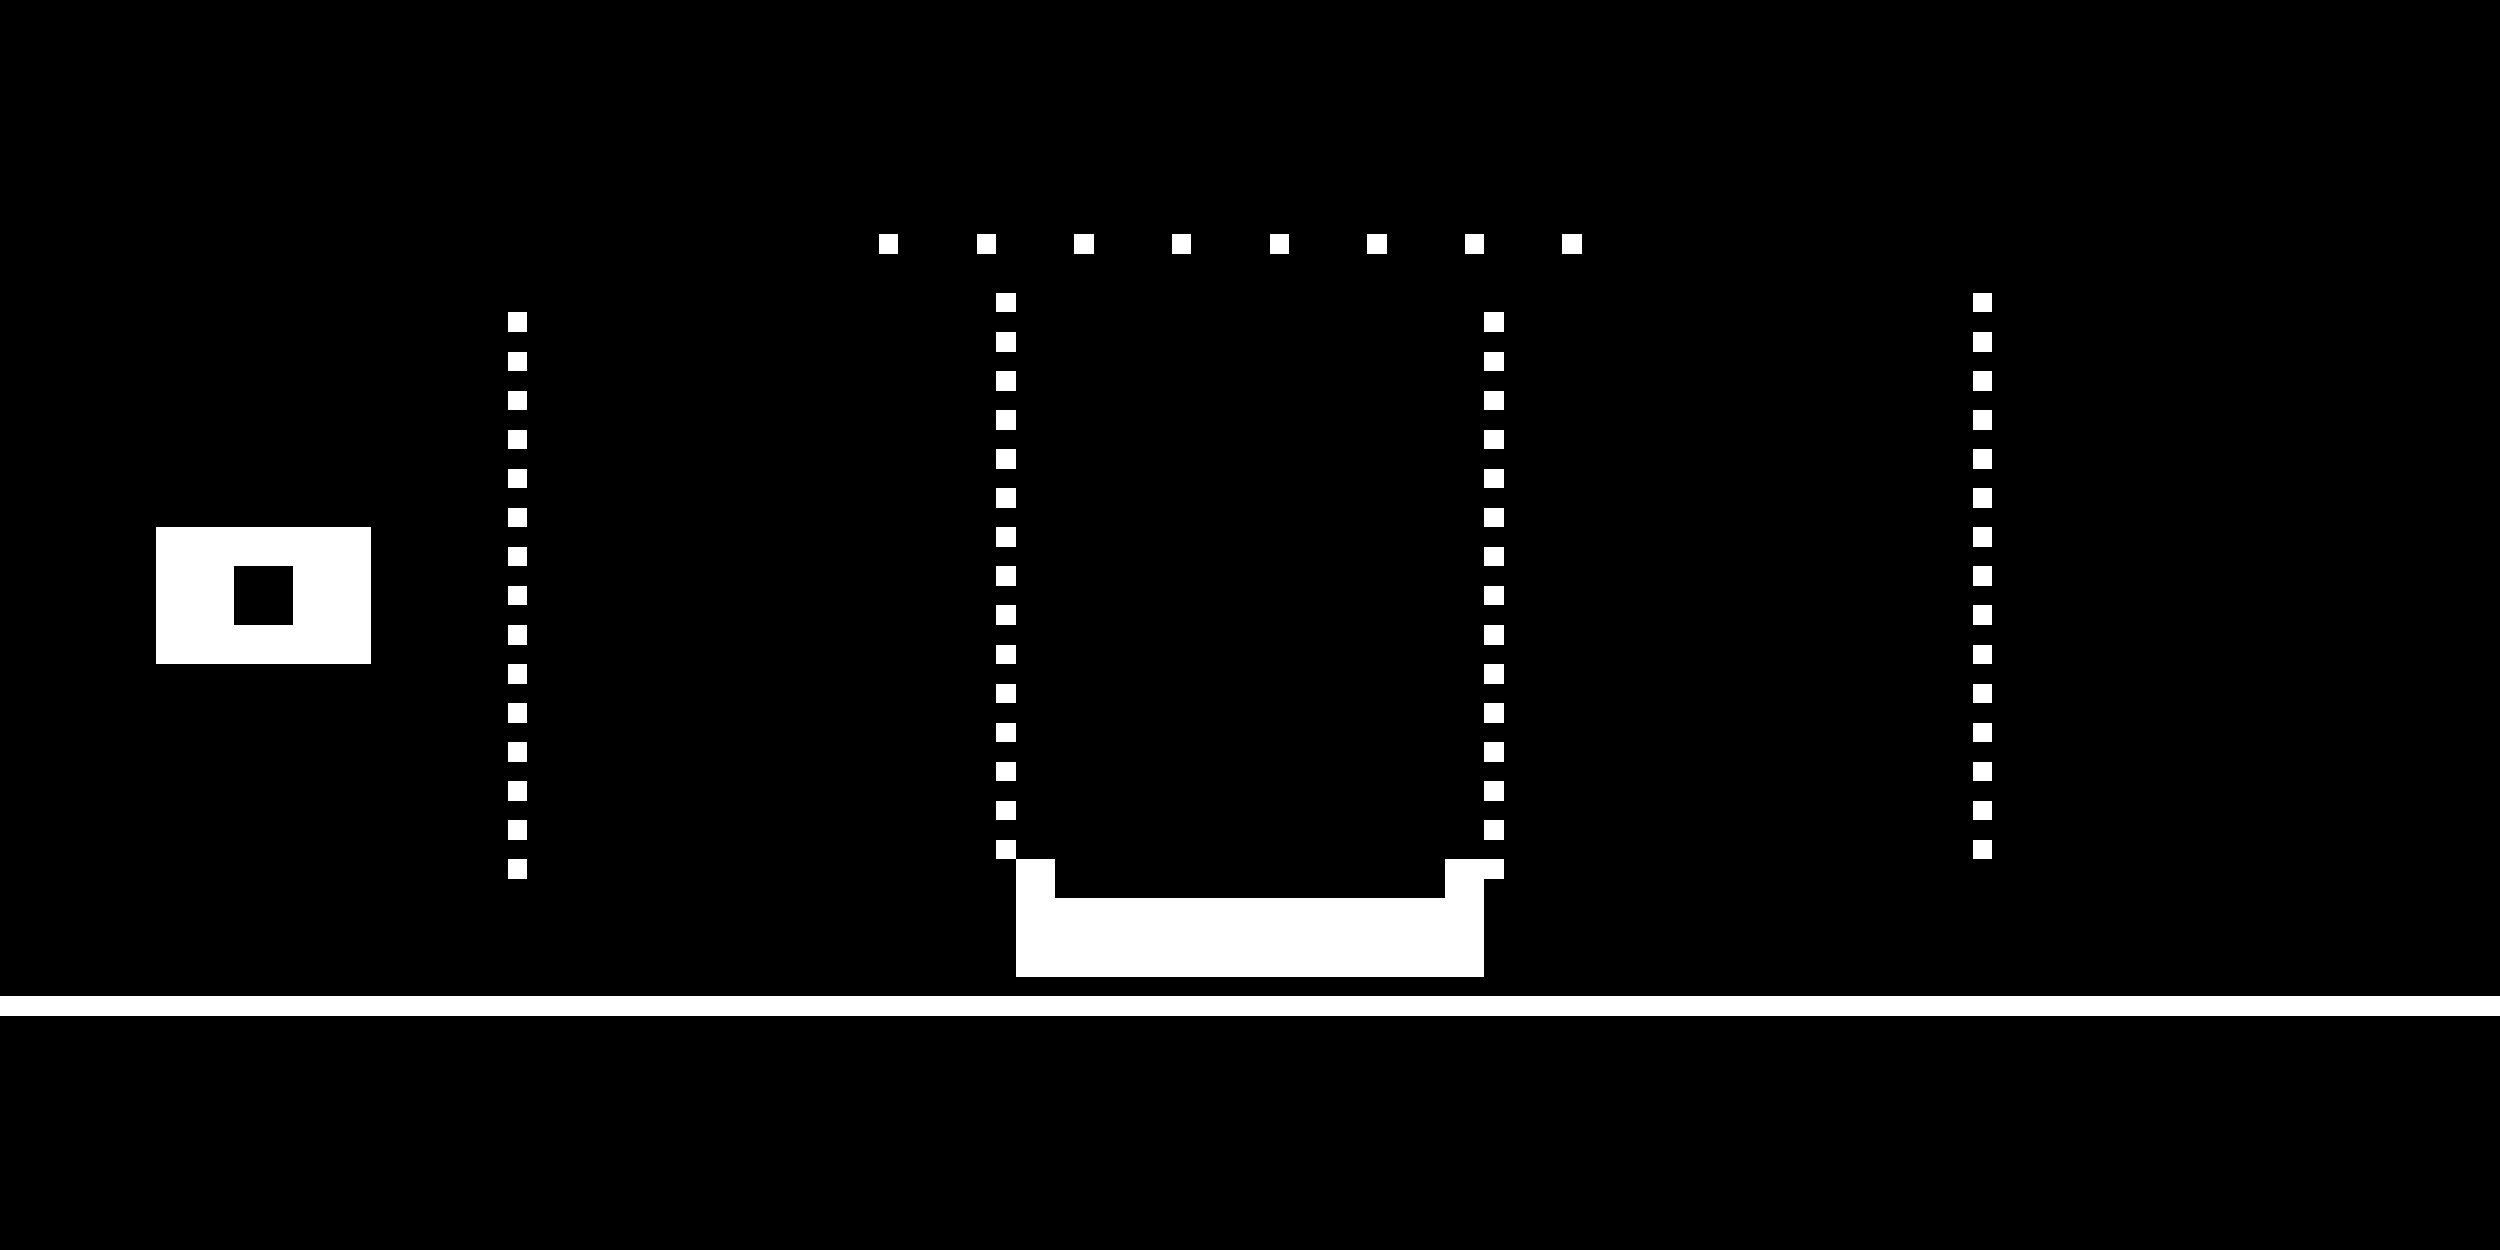
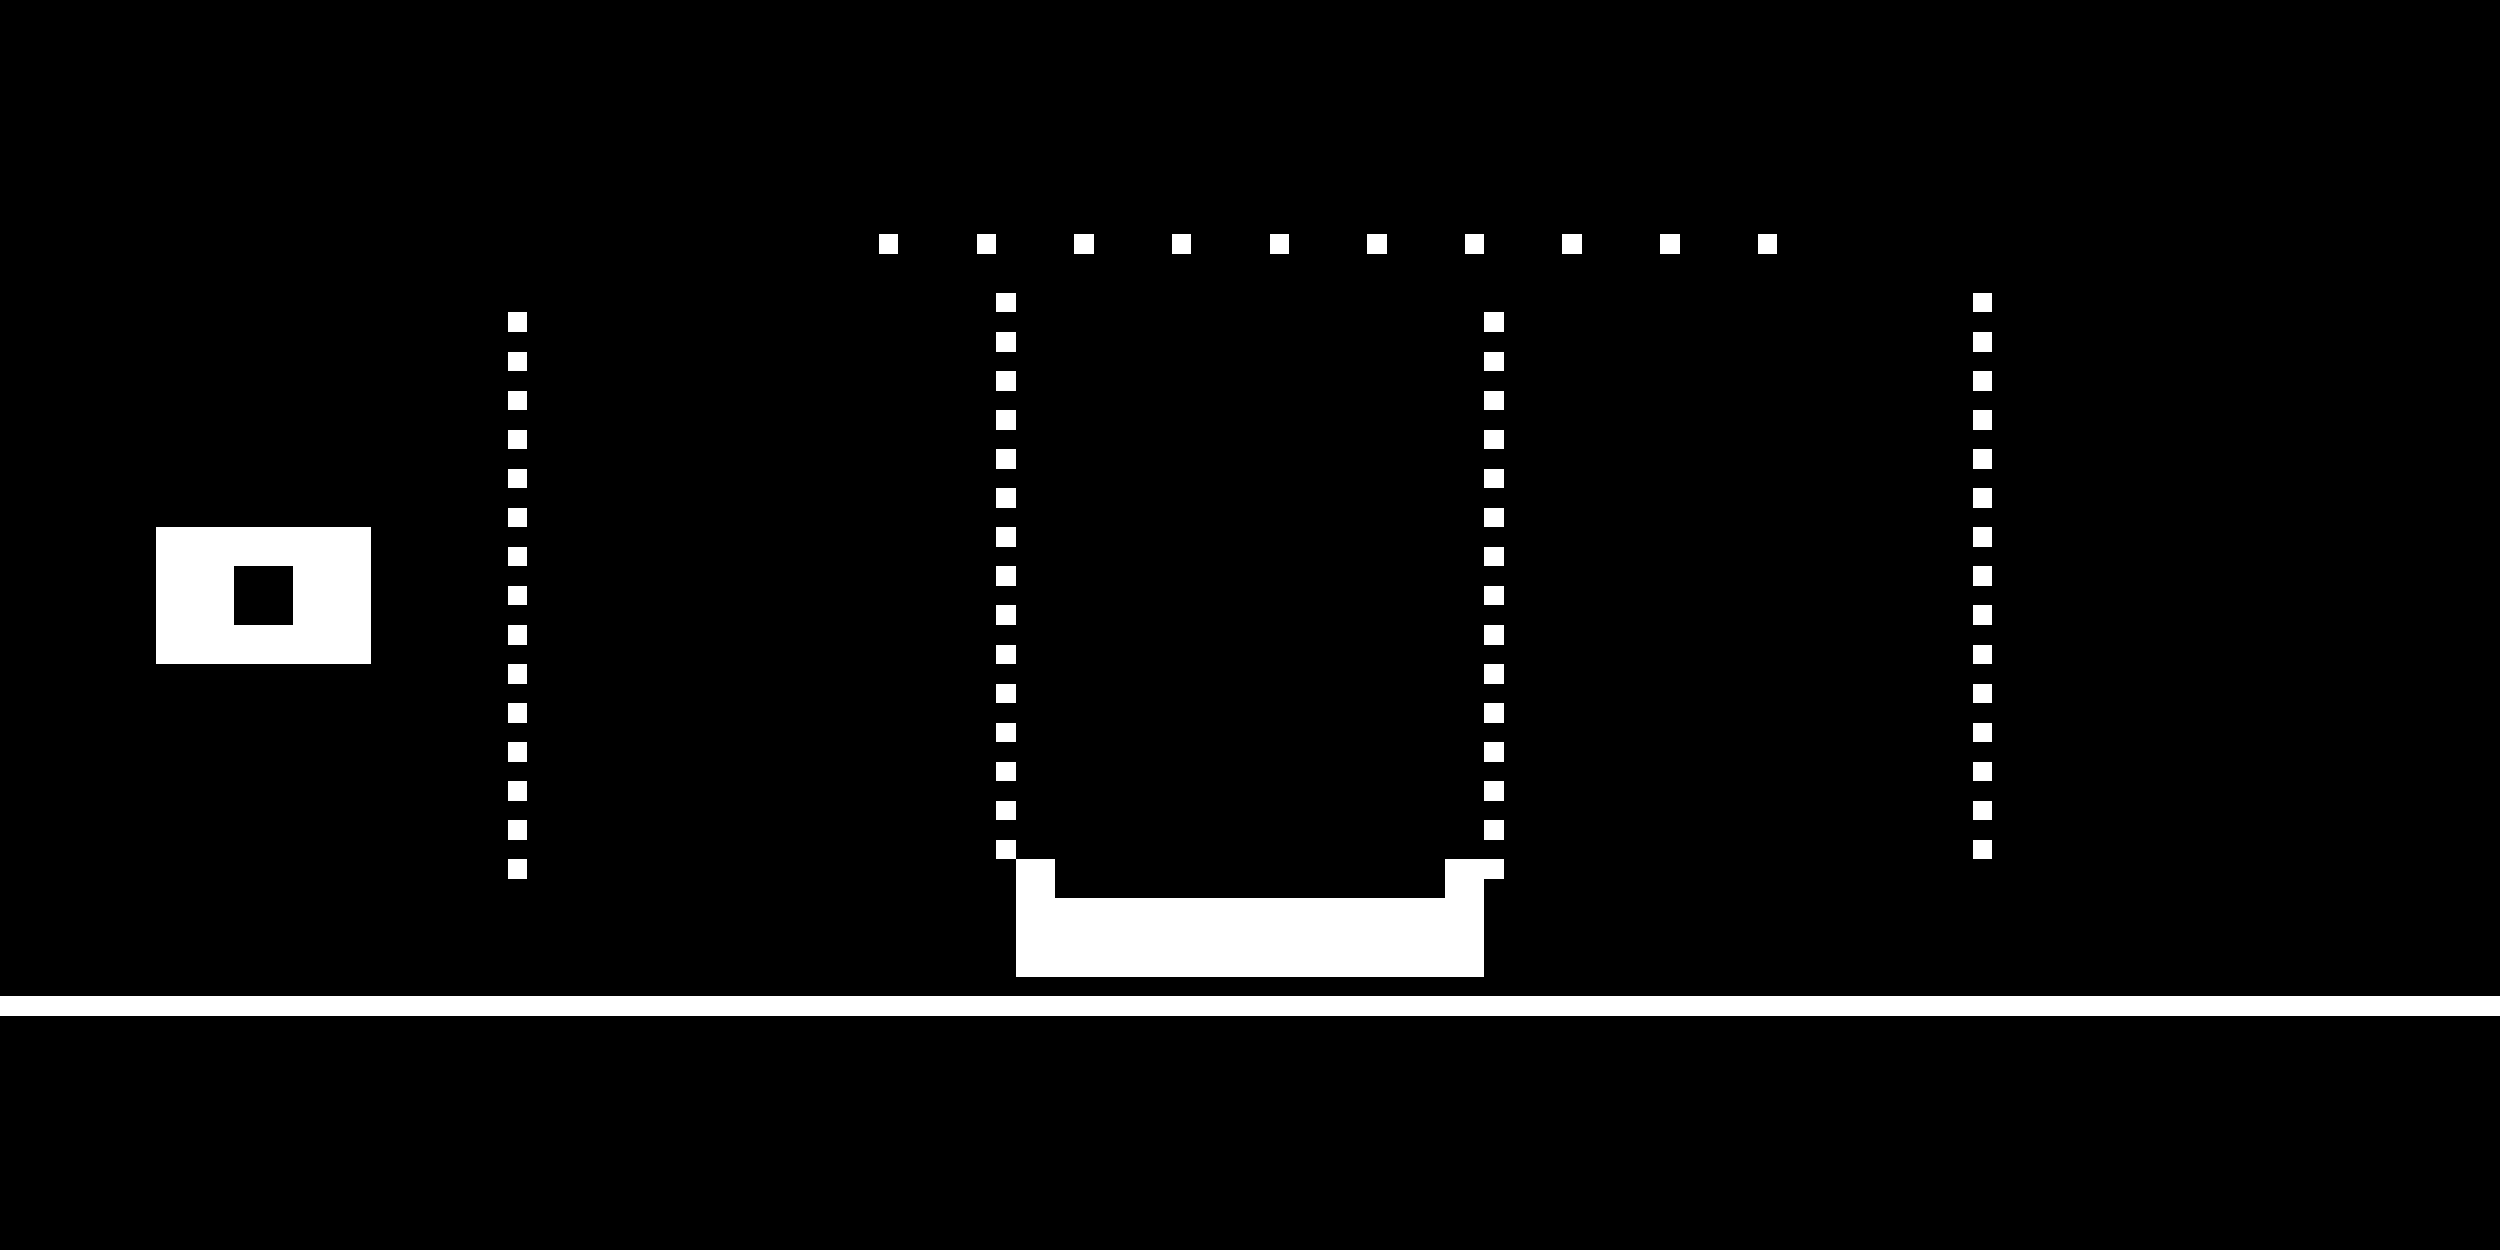
<svg xmlns="http://www.w3.org/2000/svg" viewBox="0 0 128 64" width="128" height="64" shape-rendering="crispEdges">
  <rect width="128" height="64" fill="#000" />
  <g fill="#fff">
    <rect x="45" y="12" width="1" height="1" />
    <rect x="50" y="12" width="1" height="1" />
    <rect x="55" y="12" width="1" height="1" />
    <rect x="60" y="12" width="1" height="1" />
    <rect x="65" y="12" width="1" height="1" />
    <rect x="70" y="12" width="1" height="1" />
    <rect x="75" y="12" width="1" height="1" />
    <rect x="80" y="12" width="1" height="1" />
+     <rect x="85" y="12" width="1" height="1" />
+     <rect x="90" y="12" width="1" height="1" />
    <rect x="51" y="15" width="1" height="1" />
    <rect x="101" y="15" width="1" height="1" />
    <rect x="26" y="16" width="1" height="1" />
    <rect x="76" y="16" width="1" height="1" />
    <rect x="51" y="17" width="1" height="1" />
    <rect x="101" y="17" width="1" height="1" />
    <rect x="26" y="18" width="1" height="1" />
    <rect x="76" y="18" width="1" height="1" />
    <rect x="51" y="19" width="1" height="1" />
    <rect x="101" y="19" width="1" height="1" />
    <rect x="26" y="20" width="1" height="1" />
    <rect x="76" y="20" width="1" height="1" />
    <rect x="51" y="21" width="1" height="1" />
    <rect x="101" y="21" width="1" height="1" />
    <rect x="26" y="22" width="1" height="1" />
    <rect x="76" y="22" width="1" height="1" />
    <rect x="51" y="23" width="1" height="1" />
    <rect x="101" y="23" width="1" height="1" />
    <rect x="26" y="24" width="1" height="1" />
    <rect x="76" y="24" width="1" height="1" />
    <rect x="51" y="25" width="1" height="1" />
    <rect x="101" y="25" width="1" height="1" />
    <rect x="26" y="26" width="1" height="1" />
    <rect x="76" y="26" width="1" height="1" />
    <rect x="8" y="27" width="11" height="1" />
    <rect x="51" y="27" width="1" height="1" />
    <rect x="101" y="27" width="1" height="1" />
    <rect x="8" y="28" width="11" height="1" />
    <rect x="26" y="28" width="1" height="1" />
    <rect x="76" y="28" width="1" height="1" />
    <rect x="8" y="29" width="4" height="1" />
    <rect x="15" y="29" width="4" height="1" />
    <rect x="51" y="29" width="1" height="1" />
    <rect x="101" y="29" width="1" height="1" />
    <rect x="8" y="30" width="4" height="1" />
    <rect x="15" y="30" width="4" height="1" />
    <rect x="26" y="30" width="1" height="1" />
    <rect x="76" y="30" width="1" height="1" />
    <rect x="8" y="31" width="4" height="1" />
    <rect x="15" y="31" width="4" height="1" />
    <rect x="51" y="31" width="1" height="1" />
    <rect x="101" y="31" width="1" height="1" />
    <rect x="8" y="32" width="11" height="1" />
    <rect x="26" y="32" width="1" height="1" />
    <rect x="76" y="32" width="1" height="1" />
    <rect x="8" y="33" width="11" height="1" />
    <rect x="51" y="33" width="1" height="1" />
    <rect x="101" y="33" width="1" height="1" />
    <rect x="26" y="34" width="1" height="1" />
    <rect x="76" y="34" width="1" height="1" />
    <rect x="51" y="35" width="1" height="1" />
    <rect x="101" y="35" width="1" height="1" />
    <rect x="26" y="36" width="1" height="1" />
    <rect x="76" y="36" width="1" height="1" />
    <rect x="51" y="37" width="1" height="1" />
    <rect x="101" y="37" width="1" height="1" />
    <rect x="26" y="38" width="1" height="1" />
    <rect x="76" y="38" width="1" height="1" />
    <rect x="51" y="39" width="1" height="1" />
    <rect x="101" y="39" width="1" height="1" />
    <rect x="26" y="40" width="1" height="1" />
    <rect x="76" y="40" width="1" height="1" />
    <rect x="51" y="41" width="1" height="1" />
    <rect x="101" y="41" width="1" height="1" />
    <rect x="26" y="42" width="1" height="1" />
    <rect x="76" y="42" width="1" height="1" />
    <rect x="51" y="43" width="1" height="1" />
    <rect x="101" y="43" width="1" height="1" />
    <rect x="26" y="44" width="1" height="1" />
    <rect x="52" y="44" width="2" height="1" />
    <rect x="74" y="44" width="3" height="1" />
    <rect x="52" y="45" width="2" height="1" />
    <rect x="74" y="45" width="2" height="1" />
    <rect x="52" y="46" width="24" height="1" />
    <rect x="52" y="47" width="24" height="1" />
    <rect x="52" y="48" width="24" height="1" />
    <rect x="52" y="49" width="24" height="1" />
    <rect x="0" y="51" width="128" height="1" />
  </g>
</svg>
